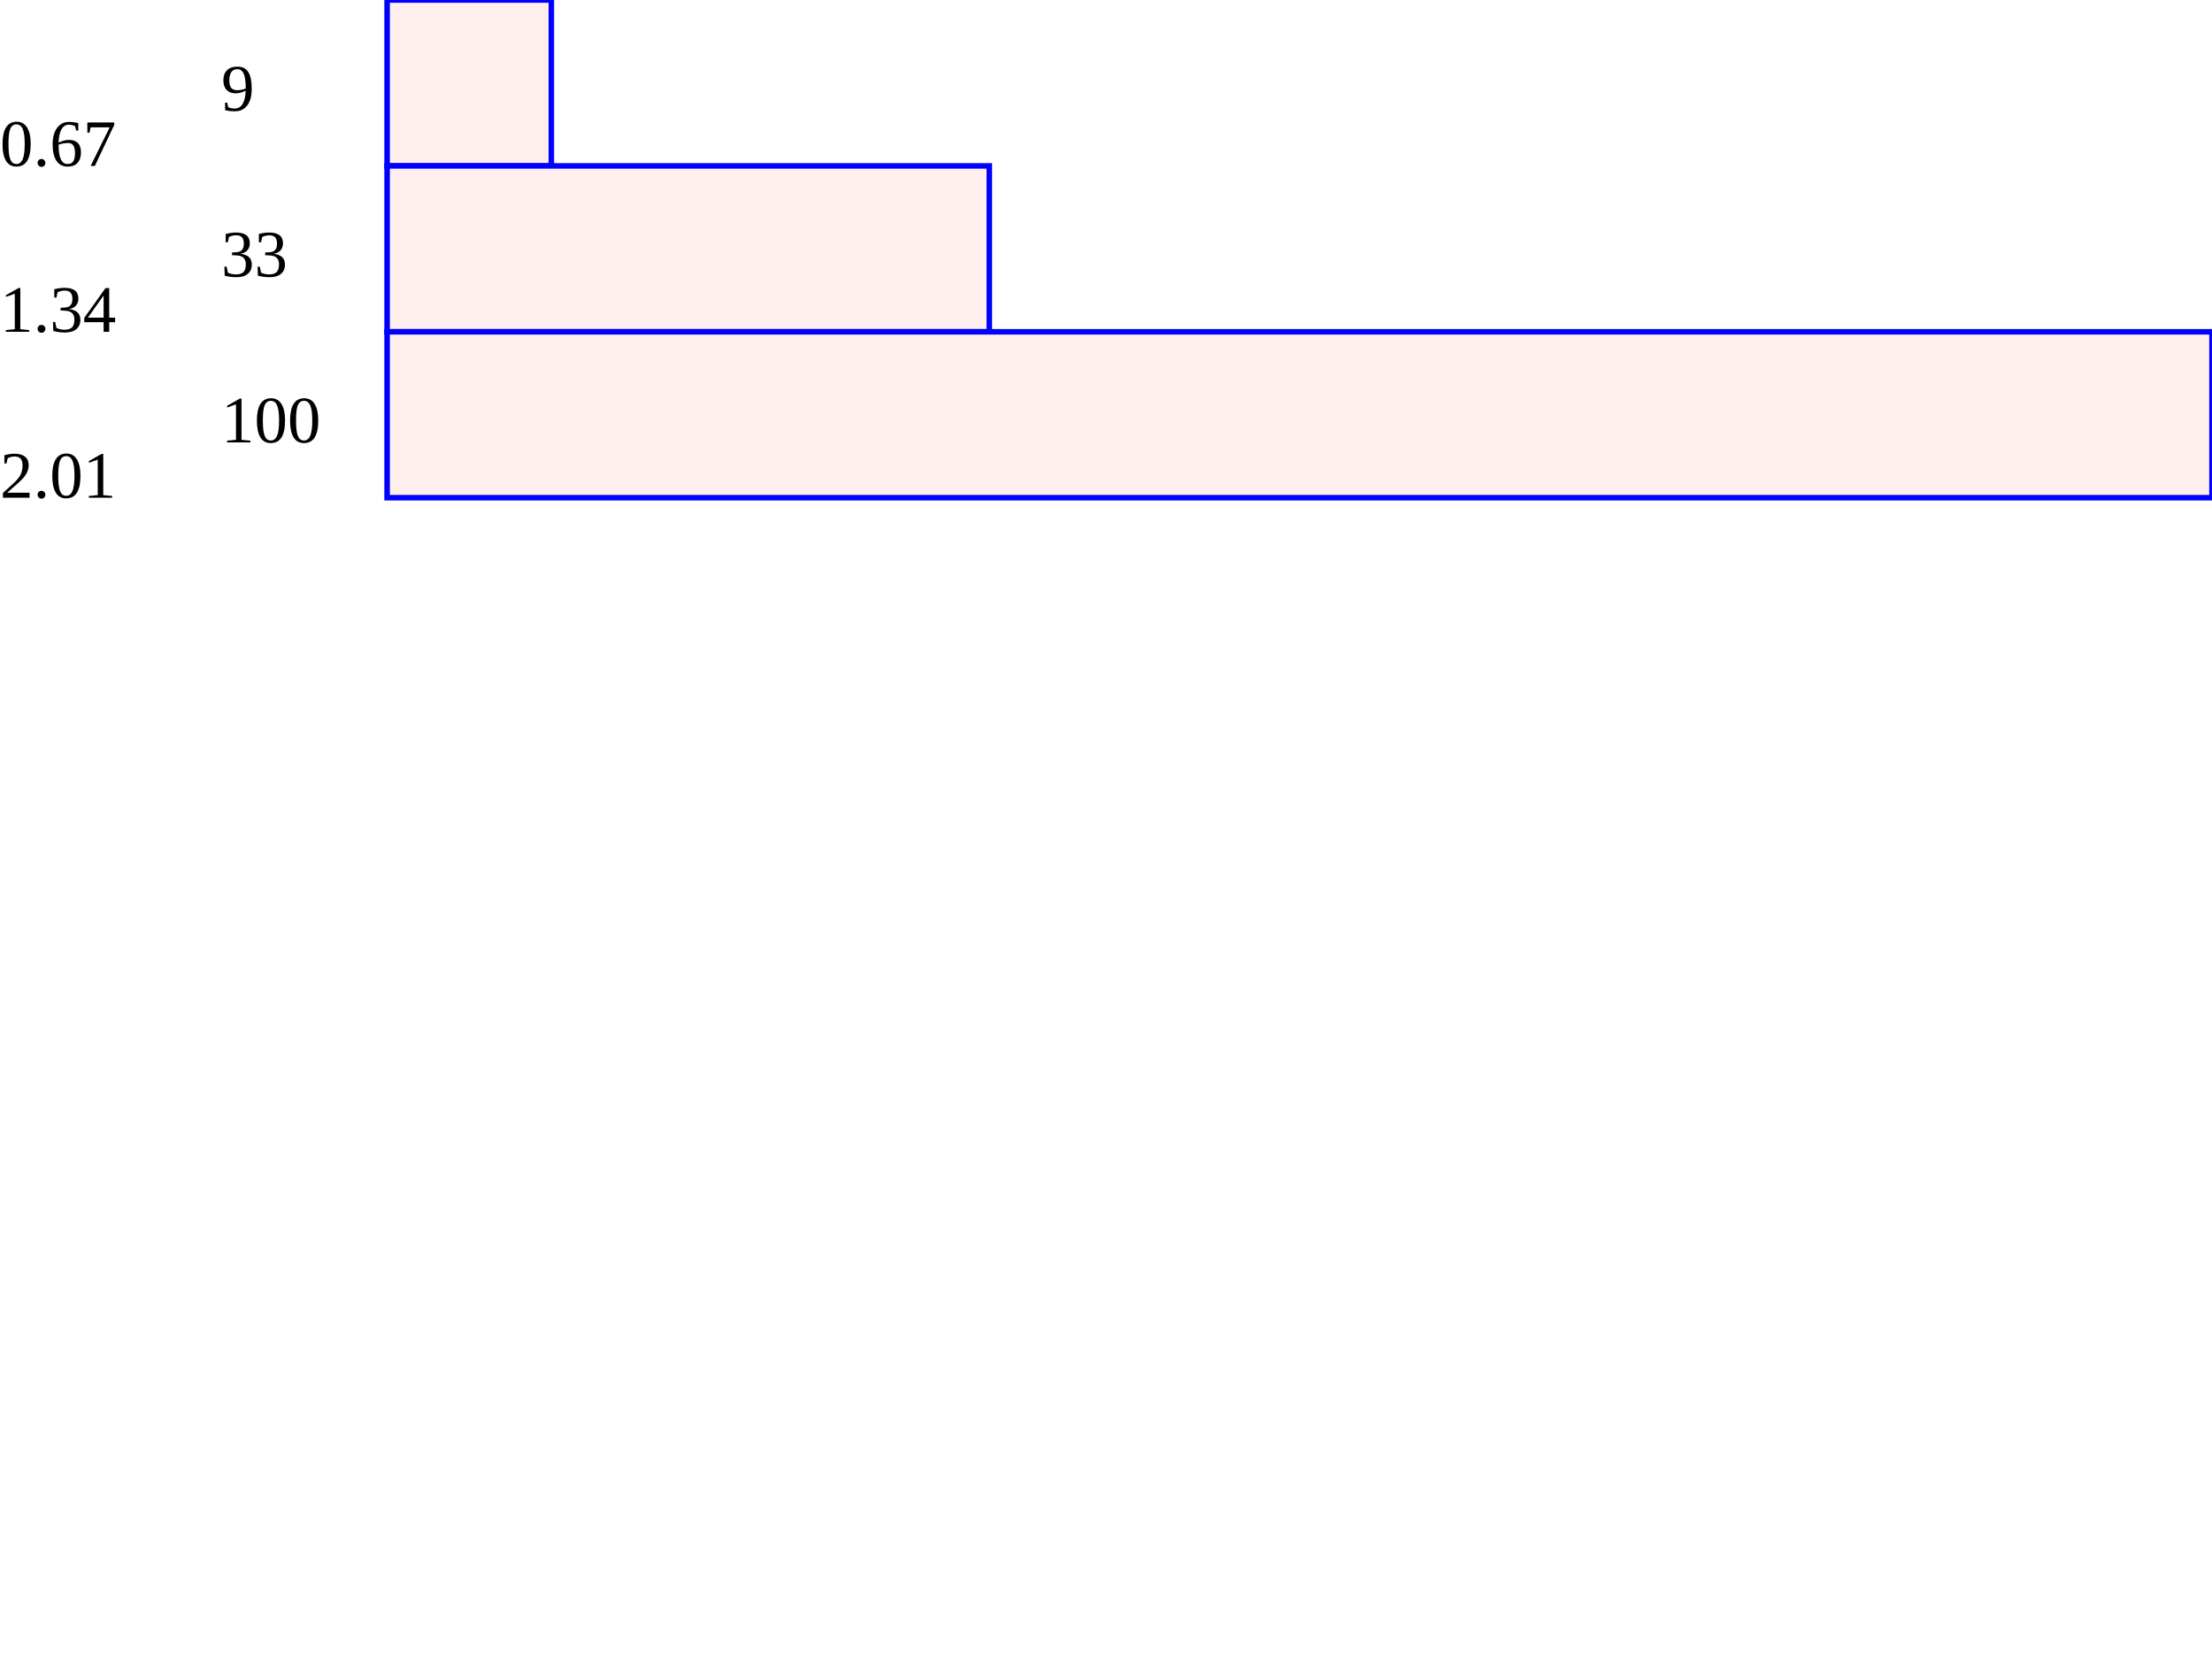
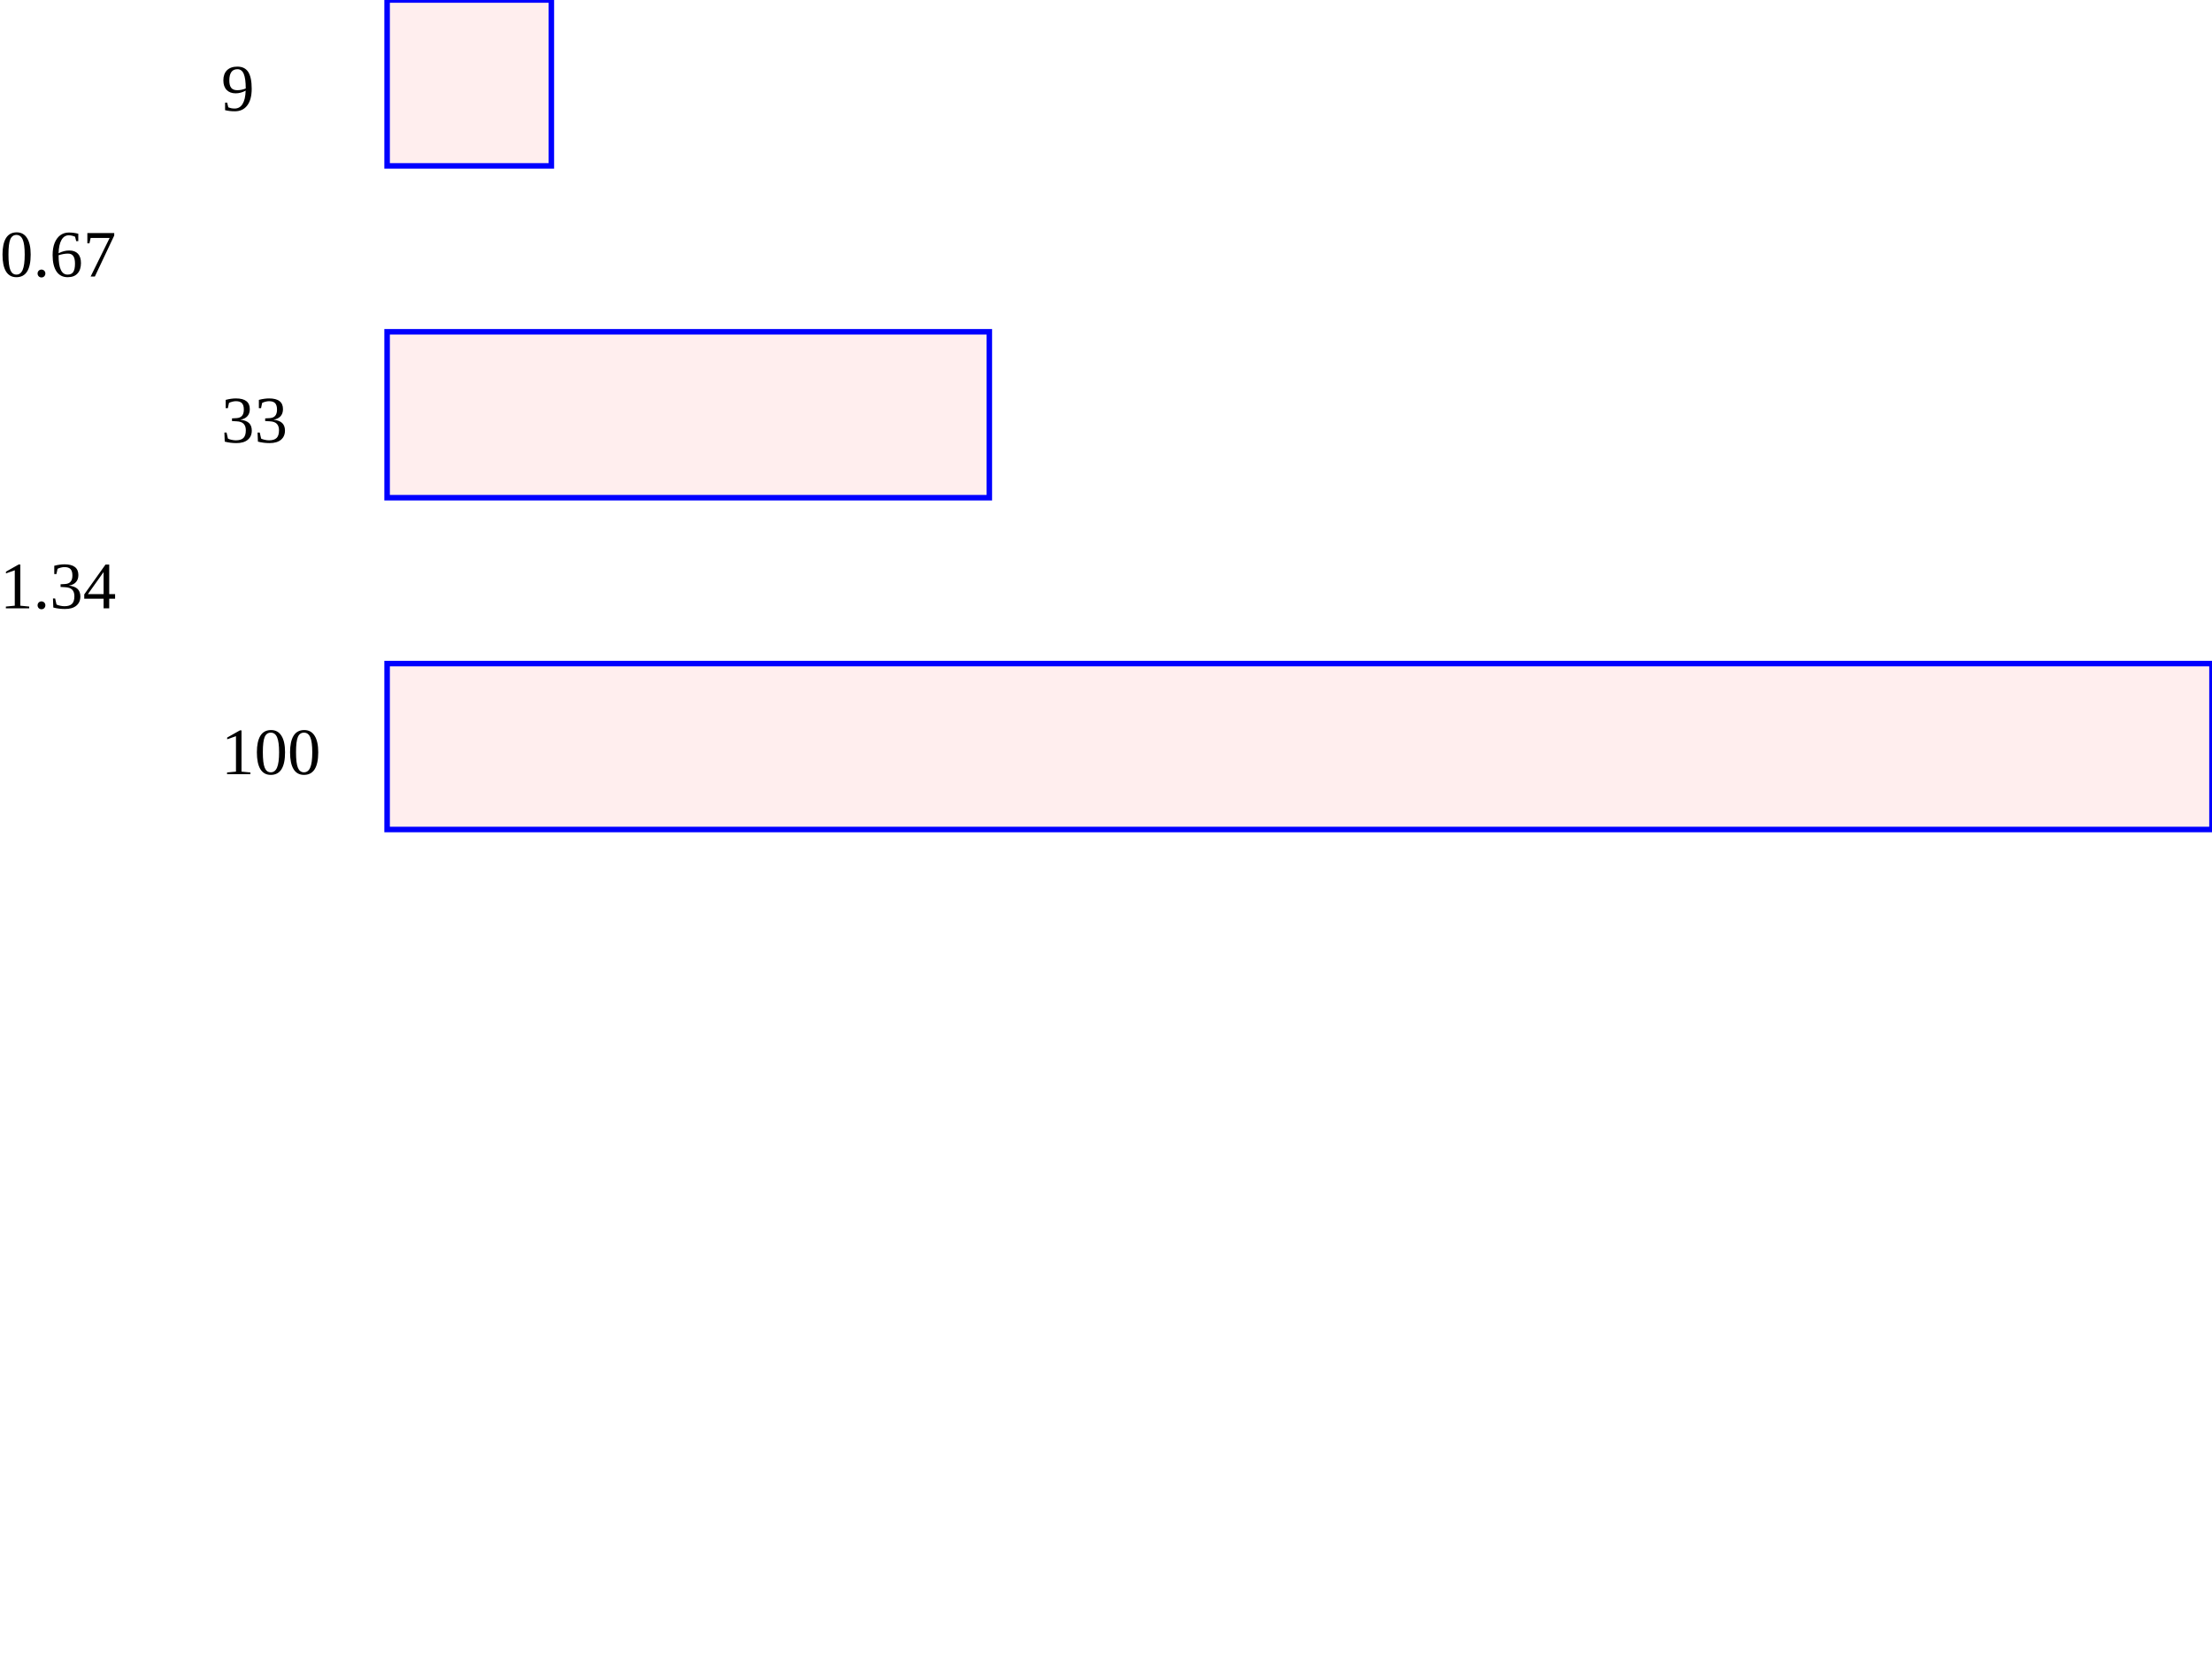
<svg xmlns="http://www.w3.org/2000/svg" width="400" height="300" viewBox="0 0 400 300">
  <text x="40" y="20">9</text>
  <rect x="70" y="0" width="29.7" height="30" stroke="blue" fill="#ffeeee" />
-   <text x="0" y="30">0.67</text>
-   <text x="40" y="50">33</text>
-   <rect x="70" y="30" width="108.9" height="30" stroke="blue" fill="#ffeeee" />
-   <text x="0" y="60">1.34</text>
-   <text x="40" y="80">100</text>
-   <rect x="70" y="60" width="330" height="30" stroke="blue" fill="#ffeeee" />
-   <text x="0" y="90">2.01</text>
+   <text x="0" y="50">0.67</text>
+   <text x="40" y="80">33</text>
+   <rect x="70" y="60" width="108.9" height="30" stroke="blue" fill="#ffeeee" />
+   <text x="0" y="110">1.34</text>
+   <text x="40" y="140">100</text>
+   <rect x="70" y="120" width="330" height="30" stroke="blue" fill="#ffeeee" />
</svg>
